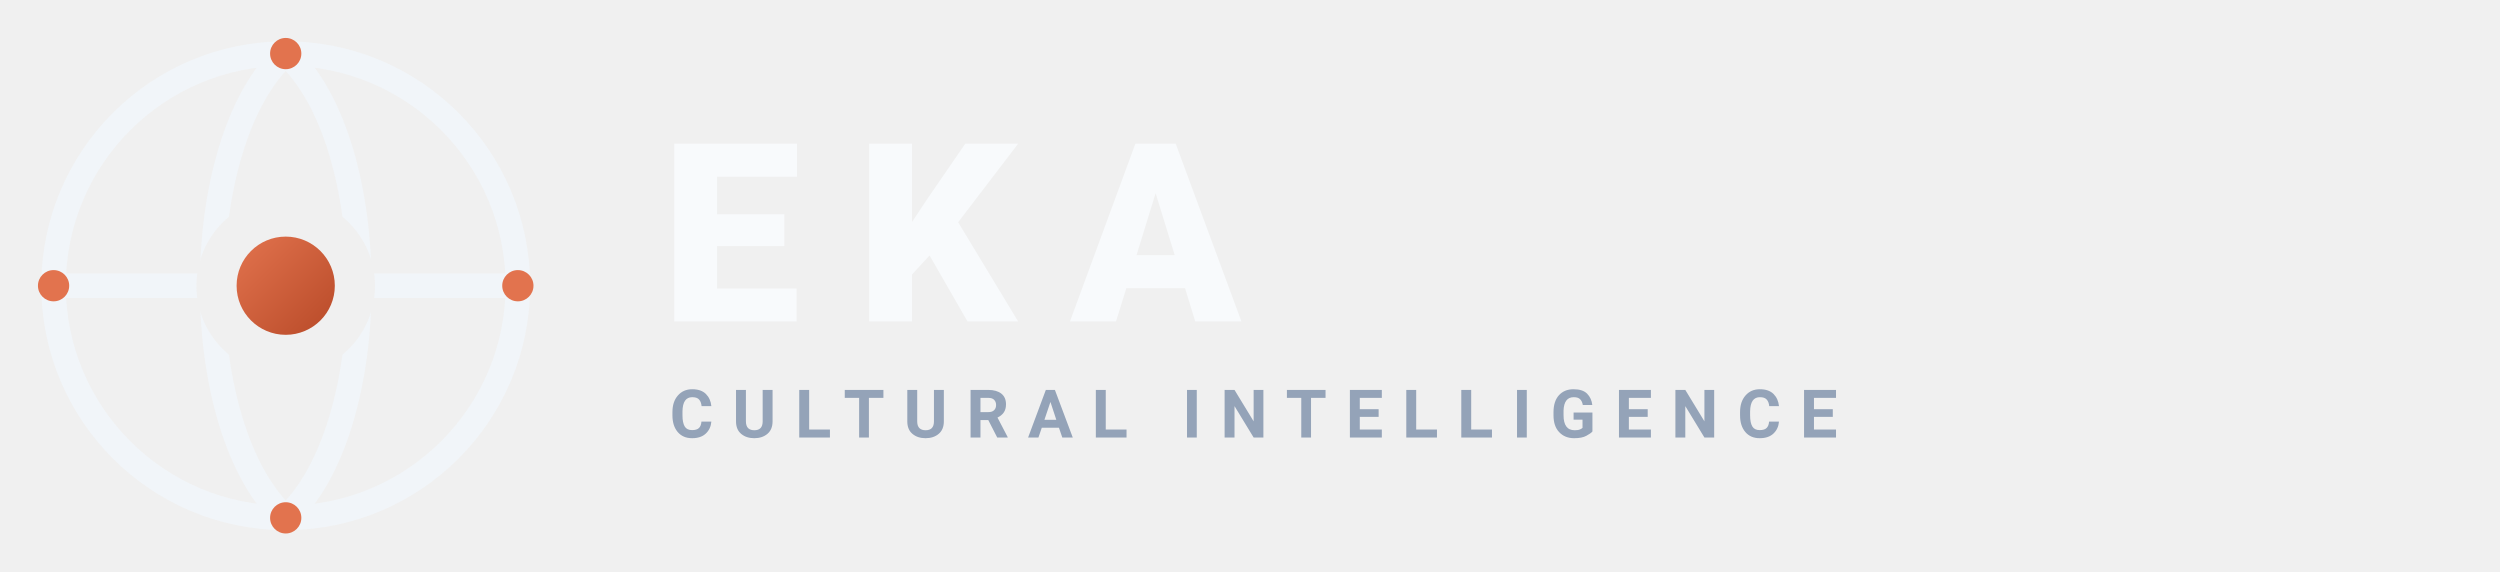
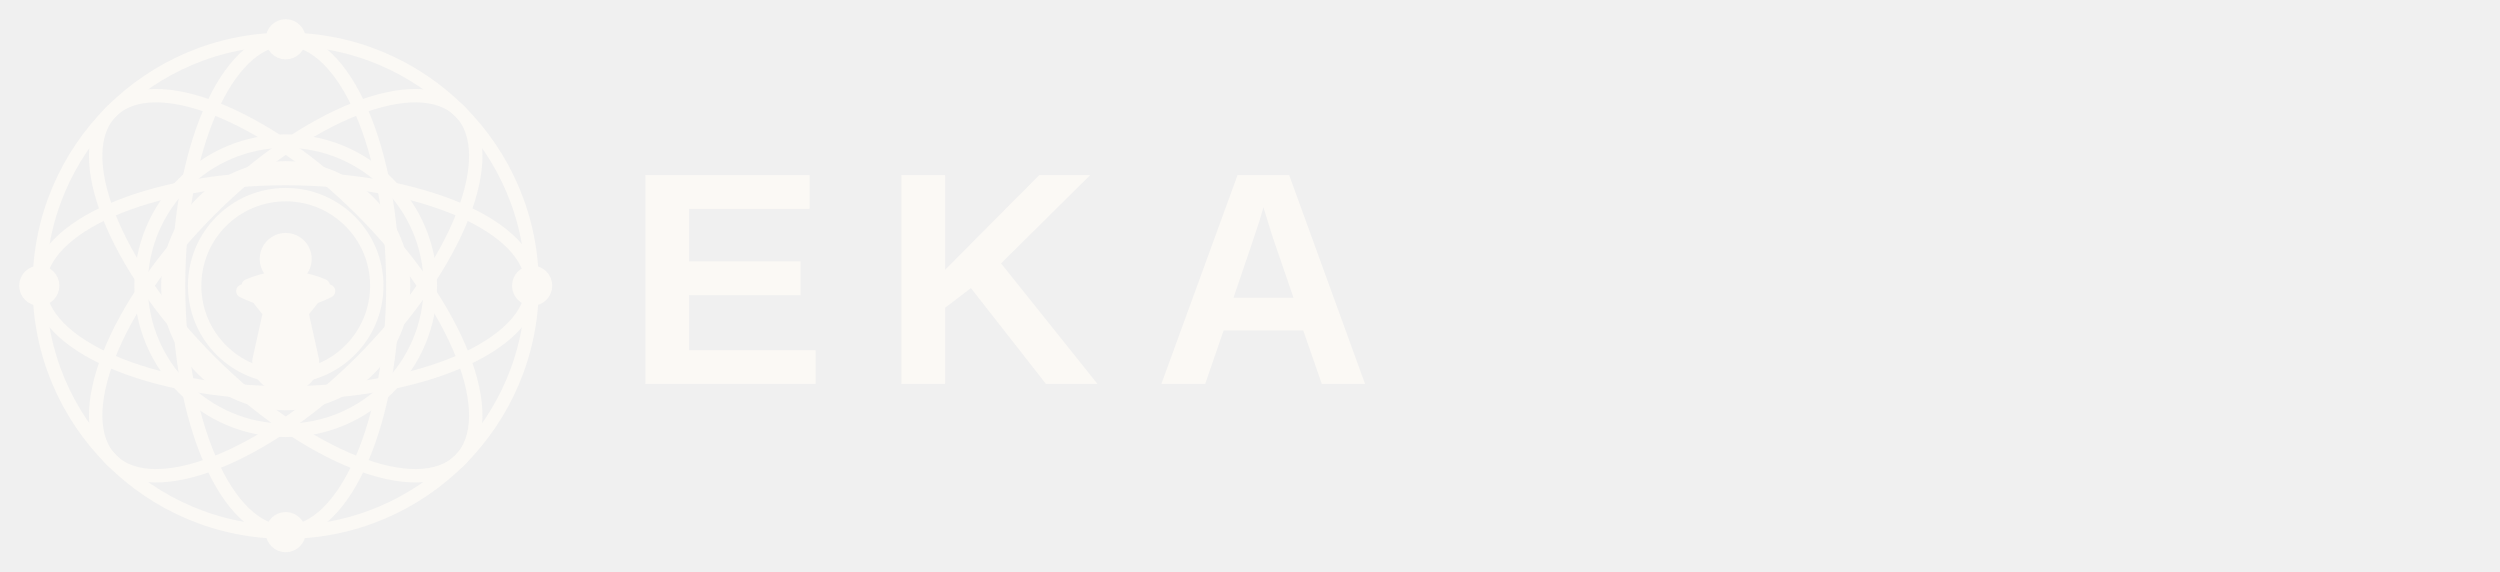
- <svg xmlns="http://www.w3.org/2000/svg" viewBox="0 0 280 64" fill="none">
-   <defs>
-     <linearGradient id="ekaCoreDark" x1="0%" y1="0%" x2="100%" y2="100%">
-       <stop offset="0%" stop-color="#E2734E" />
-       <stop offset="100%" stop-color="#B84A28" />
-     </linearGradient>
-     <mask id="hMaskDark">
-       <rect width="64" height="64" fill="#FFFFFF" />
-       <circle cx="32" cy="32" r="10" fill="#000000" />
-     </mask>
-   </defs>
-   <g id="eka-symbol-dark">
-     <circle cx="32" cy="32" r="26" stroke="#F1F5F9" stroke-width="2.75" />
-     <g mask="url(#hMaskDark)" stroke="#F1F5F9" stroke-width="2.75" stroke-linecap="round">
-       <line x1="6" y1="32" x2="58" y2="32" />
-       <path d="M 32 6 C 43 16, 43 48, 32 58" />
-       <path d="M 32 6 C 21 16, 21 48, 32 58" />
-     </g>
-     <circle cx="32" cy="6" r="1.75" fill="#E2734E" />
-     <circle cx="58" cy="32" r="1.75" fill="#E2734E" />
-     <circle cx="32" cy="58" r="1.75" fill="#E2734E" />
-     <circle cx="6" cy="32" r="1.75" fill="#E2734E" />
-     <circle cx="32" cy="32" r="5.5" fill="url(#ekaCoreDark)" />
+ <svg xmlns="http://www.w3.org/2000/svg" viewBox="0 0 280 64" fill="none" role="img" aria-label="EKA logo">
+   <g transform="translate(2 2) scale(.6)" stroke="#FBF9F5" stroke-width="2.5" stroke-linecap="round" stroke-linejoin="round">
+     <circle cx="50" cy="50" r="46" />
+     <ellipse cx="50" cy="50" rx="20" ry="46" />
+     <ellipse cx="50" cy="50" rx="20" ry="46" transform="rotate(45 50 50)" />
+     <ellipse cx="50" cy="50" rx="20" ry="46" transform="rotate(90 50 50)" />
+     <ellipse cx="50" cy="50" rx="20" ry="46" transform="rotate(135 50 50)" />
+     <circle cx="50" cy="50" r="27" />
+     <circle cx="50" cy="50" r="22" />
+     <circle cx="50" cy="50" r="17" />
+     <circle cx="50" cy="45" r="3.6" fill="#FBF9F5" />
+     <path d="M43 50 Q50 47 57 50 L53 55 L55 64 Q55 68 50 69 Q45 68 45 64 L47 55 Z" fill="#FBF9F5" />
+     <path d="M42 51 Q50 55 58 51" />
+     <circle cx="50" cy="4" r="2.5" fill="#FBF9F5" />
+     <circle cx="96" cy="50" r="2.5" fill="#FBF9F5" />
+     <circle cx="50" cy="96" r="2.5" fill="#FBF9F5" />
+     <circle cx="4" cy="50" r="2.5" fill="#FBF9F5" />
  </g>
-   <g id="eka-logotype-dark" transform="translate(74, 0)">
-     <text x="0" y="36" font-family="system-ui, -apple-system, BlinkMacSystemFont, 'Segoe UI', Roboto, sans-serif" font-weight="800" font-size="28" letter-spacing="0.22em" fill="#F8FAFC">EKA</text>
-     <text x="1" y="49" font-family="system-ui, -apple-system, BlinkMacSystemFont, 'Segoe UI', Roboto, sans-serif" font-weight="600" font-size="7.5" letter-spacing="0.28em" fill="#94A3B8">CULTURAL INTELLIGENCE</text>
-   </g>
+   <text x="70" y="43" font-family="Arial, sans-serif" font-size="34" font-weight="700" letter-spacing="6" fill="#FBF9F5">EKA</text>
</svg>
